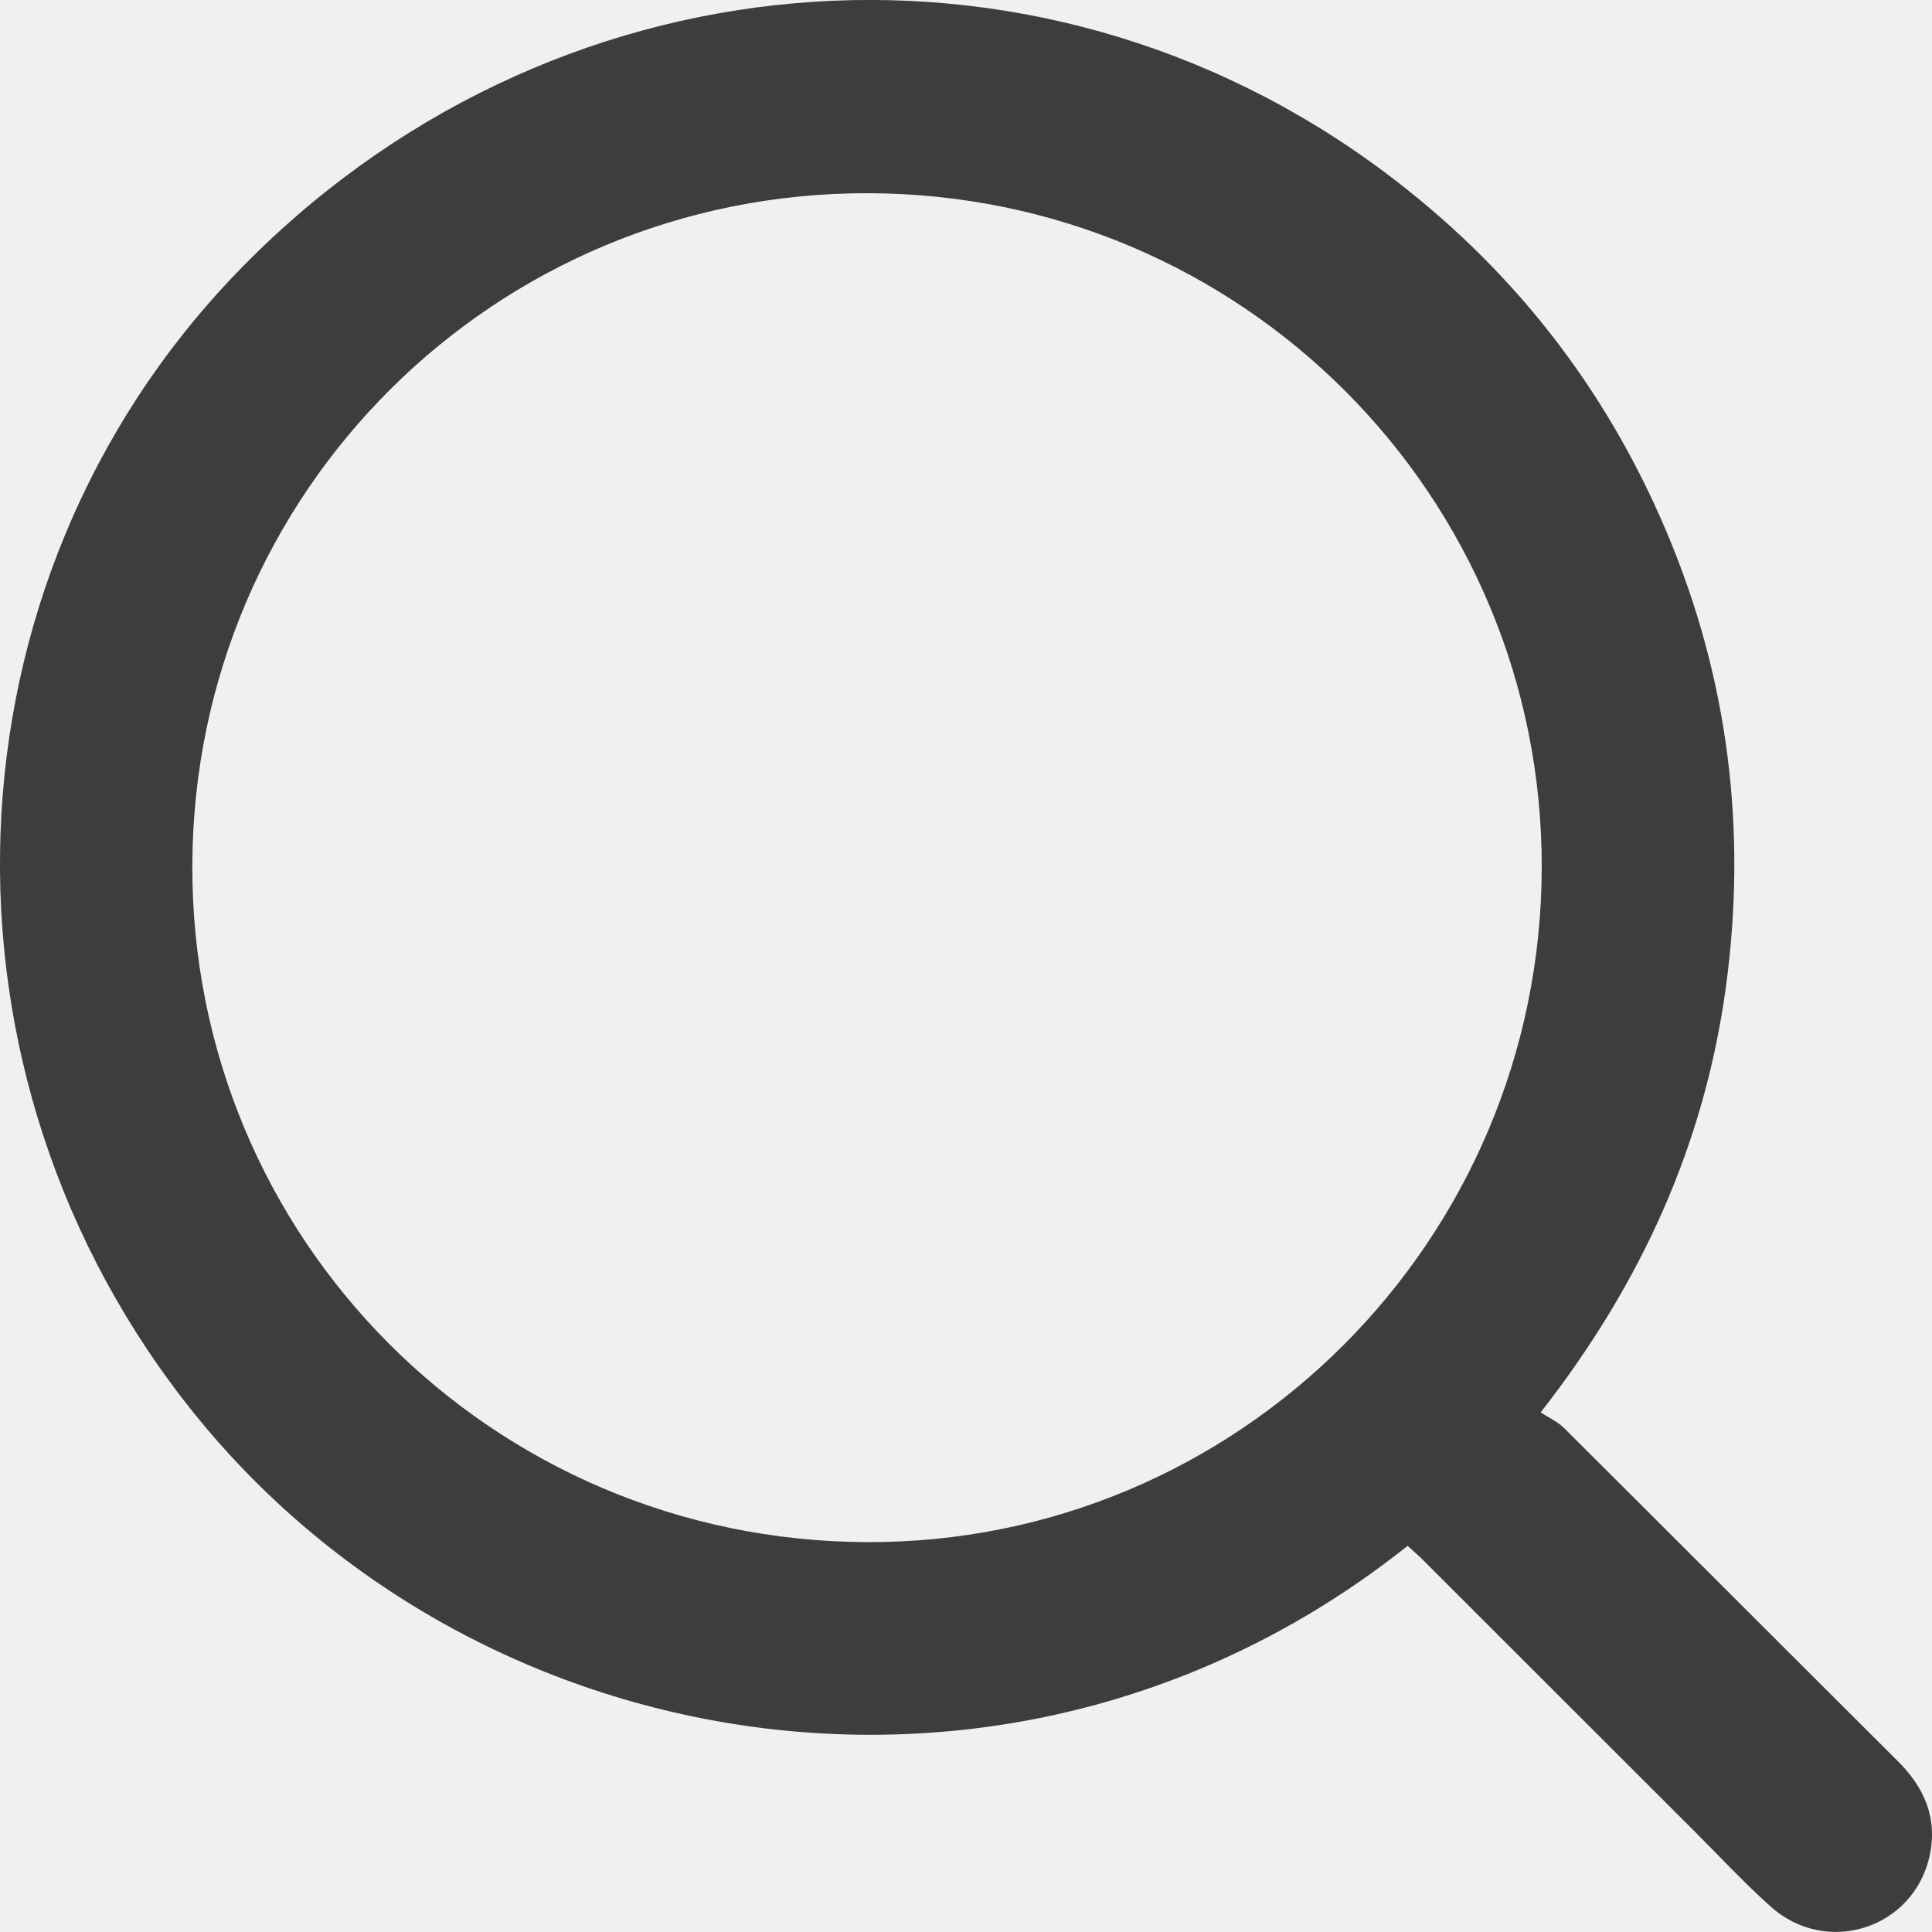
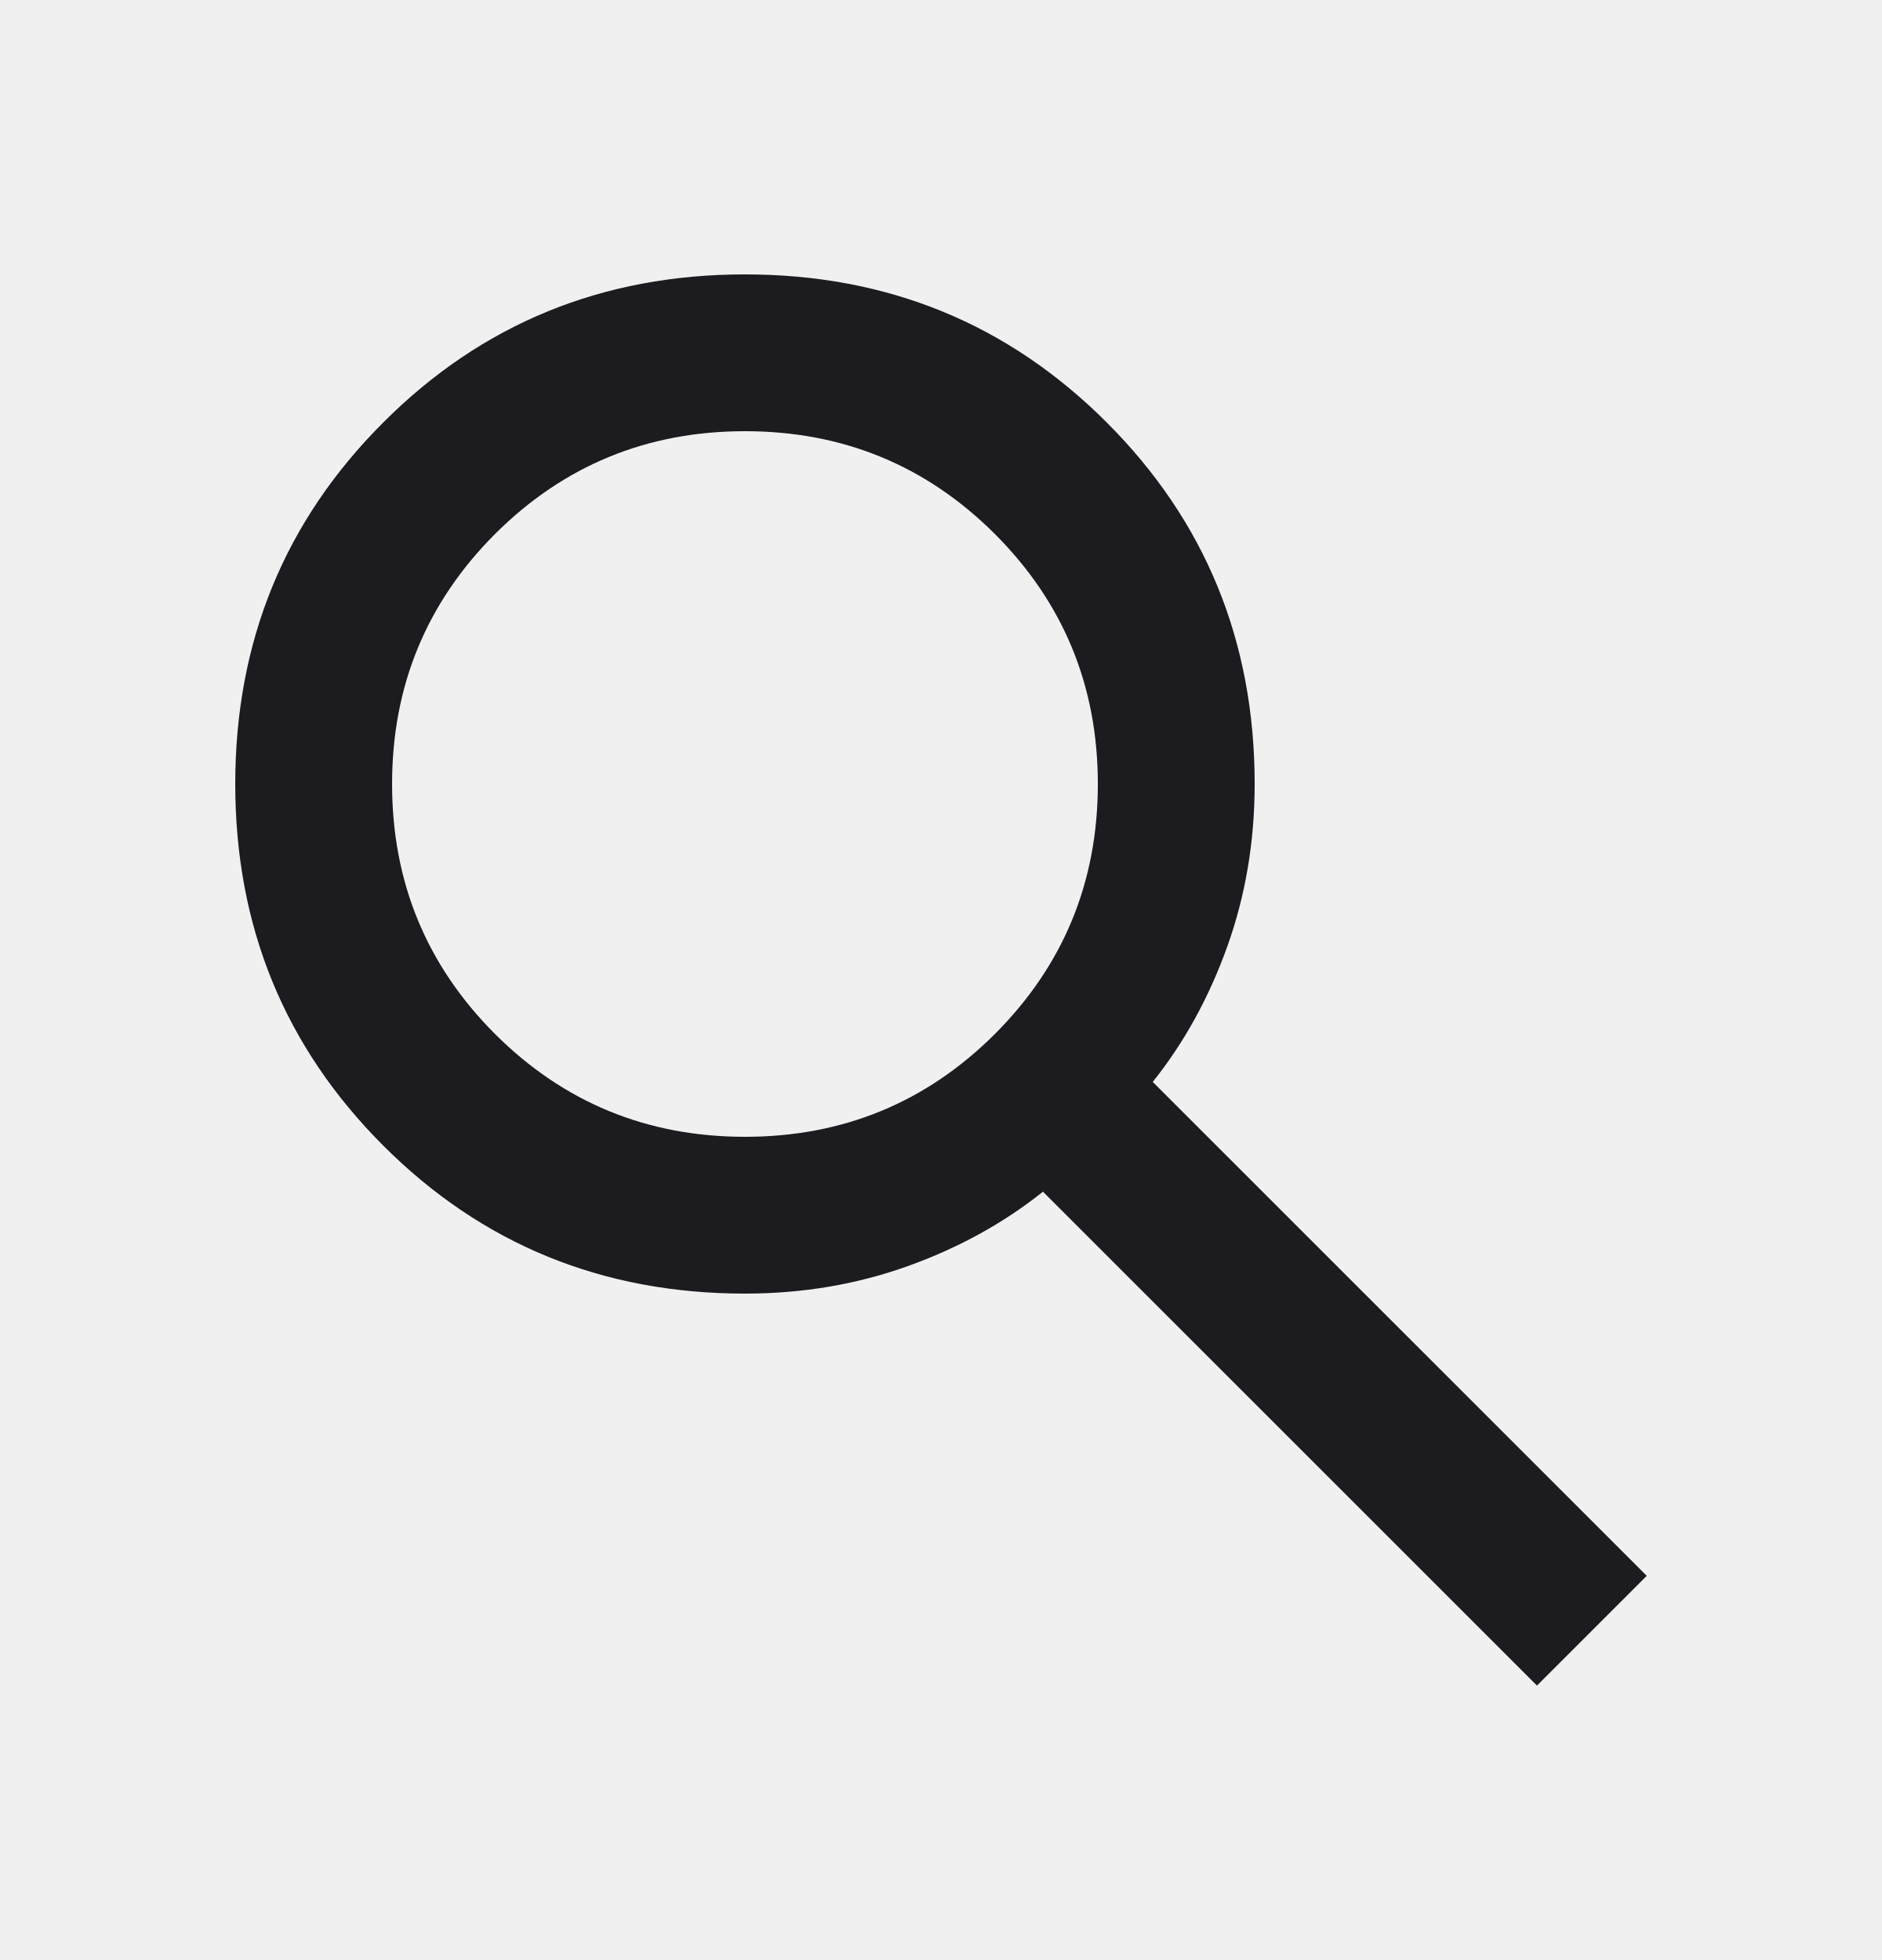
- <svg xmlns="http://www.w3.org/2000/svg" width="20" height="20" viewBox="0 0 20 20" fill="none">
-   <g clip-path="url(#clip0_2_1953)">
-     <path d="M14.572 16.002C10.575 19.186 4.988 18.305 2.028 14.654C-0.828 11.129 -0.65 6.043 2.449 2.825C5.651 -0.501 10.685 -0.945 14.334 1.783C15.641 2.76 16.618 4.003 17.253 5.508C17.893 7.022 18.087 8.596 17.866 10.22C17.645 11.836 16.999 13.277 15.949 14.621C16.034 14.677 16.125 14.717 16.19 14.782C17.344 15.931 18.494 17.084 19.648 18.233C19.922 18.505 20.058 18.822 19.977 19.204C19.816 19.964 18.91 20.258 18.329 19.736C18.057 19.492 17.806 19.223 17.548 18.964C16.599 18.017 15.652 17.069 14.704 16.122C14.664 16.085 14.623 16.05 14.572 16.002ZM15.96 8.986C15.97 5.127 12.852 2.006 8.982 2C5.123 1.995 2.008 5.09 1.991 8.948C1.974 12.817 5.085 15.946 8.967 15.964C12.811 15.982 15.95 12.85 15.96 8.986Z" fill="#3D3D3D" />
+ <svg xmlns="http://www.w3.org/2000/svg" width="24" height="25" viewBox="0 0 24 25" fill="none">
+   <mask id="mask0_1_25" style="mask-type:alpha" maskUnits="userSpaceOnUse" x="0" y="0" width="24" height="25">
+     <rect y="0.5" width="24" height="24" fill="#D9D9D9" />
+   </mask>
+   <g mask="url(#mask0_1_25)">
+     <path d="M19.6 21.5L13.3 15.2C12.8 15.6 12.225 15.917 11.575 16.15C10.925 16.383 10.233 16.5 9.5 16.5C7.683 16.5 6.146 15.871 4.888 14.613C3.629 13.354 3 11.817 3 10C3 8.183 3.629 6.646 4.888 5.388C6.146 4.129 7.683 3.5 9.5 3.5C11.317 3.5 12.854 4.129 14.113 5.388C15.371 6.646 16 8.183 16 10C16 10.733 15.883 11.425 15.65 12.075C15.417 12.725 15.1 13.3 14.7 13.8L21 20.1L19.6 21.5ZM9.5 14.5C10.75 14.5 11.812 14.062 12.688 13.188C13.562 12.312 14 11.25 14 10C14 8.75 13.562 7.688 12.688 6.812C11.812 5.938 10.75 5.5 9.5 5.5C8.25 5.5 7.188 5.938 6.312 6.812C5.438 7.688 5 8.75 5 10C5 11.25 5.438 12.312 6.312 13.188C7.188 14.062 8.25 14.5 9.5 14.5Z" fill="#1C1B1F" />
  </g>
-   <defs>
-     <clipPath id="clip0_2_1953">
-       <rect width="20" height="20" fill="white" />
-     </clipPath>
-   </defs>
</svg>
